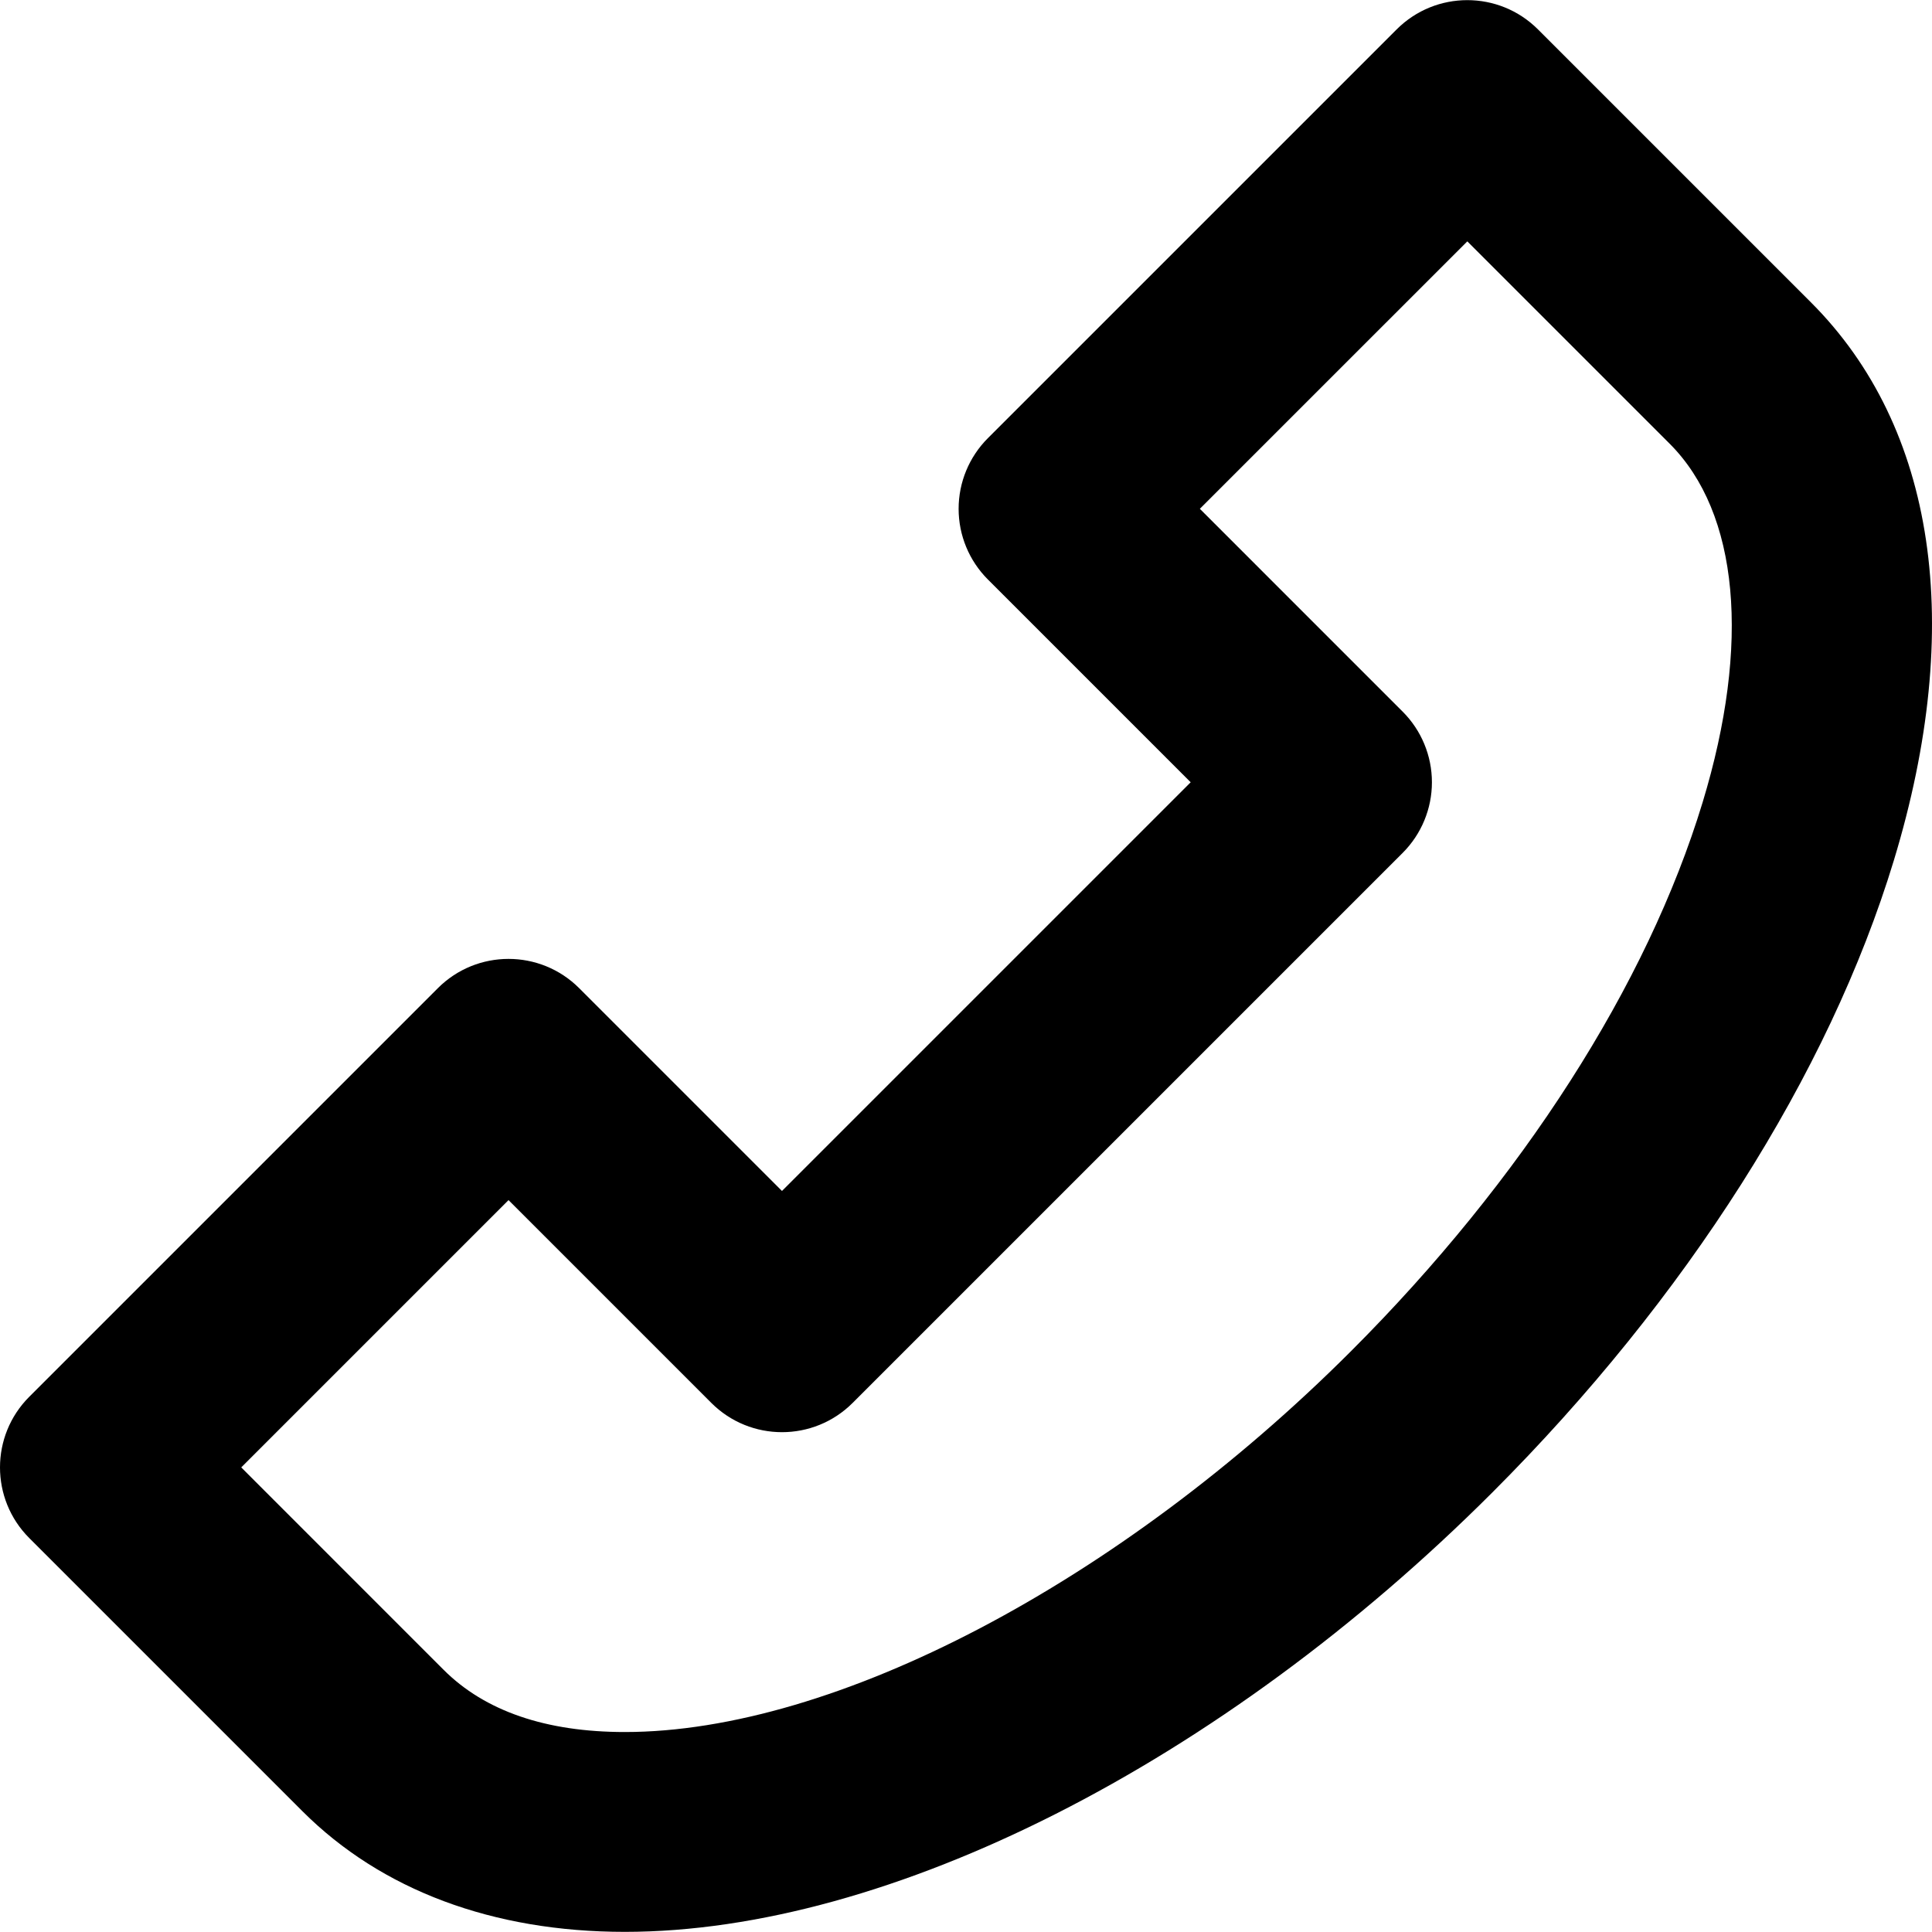
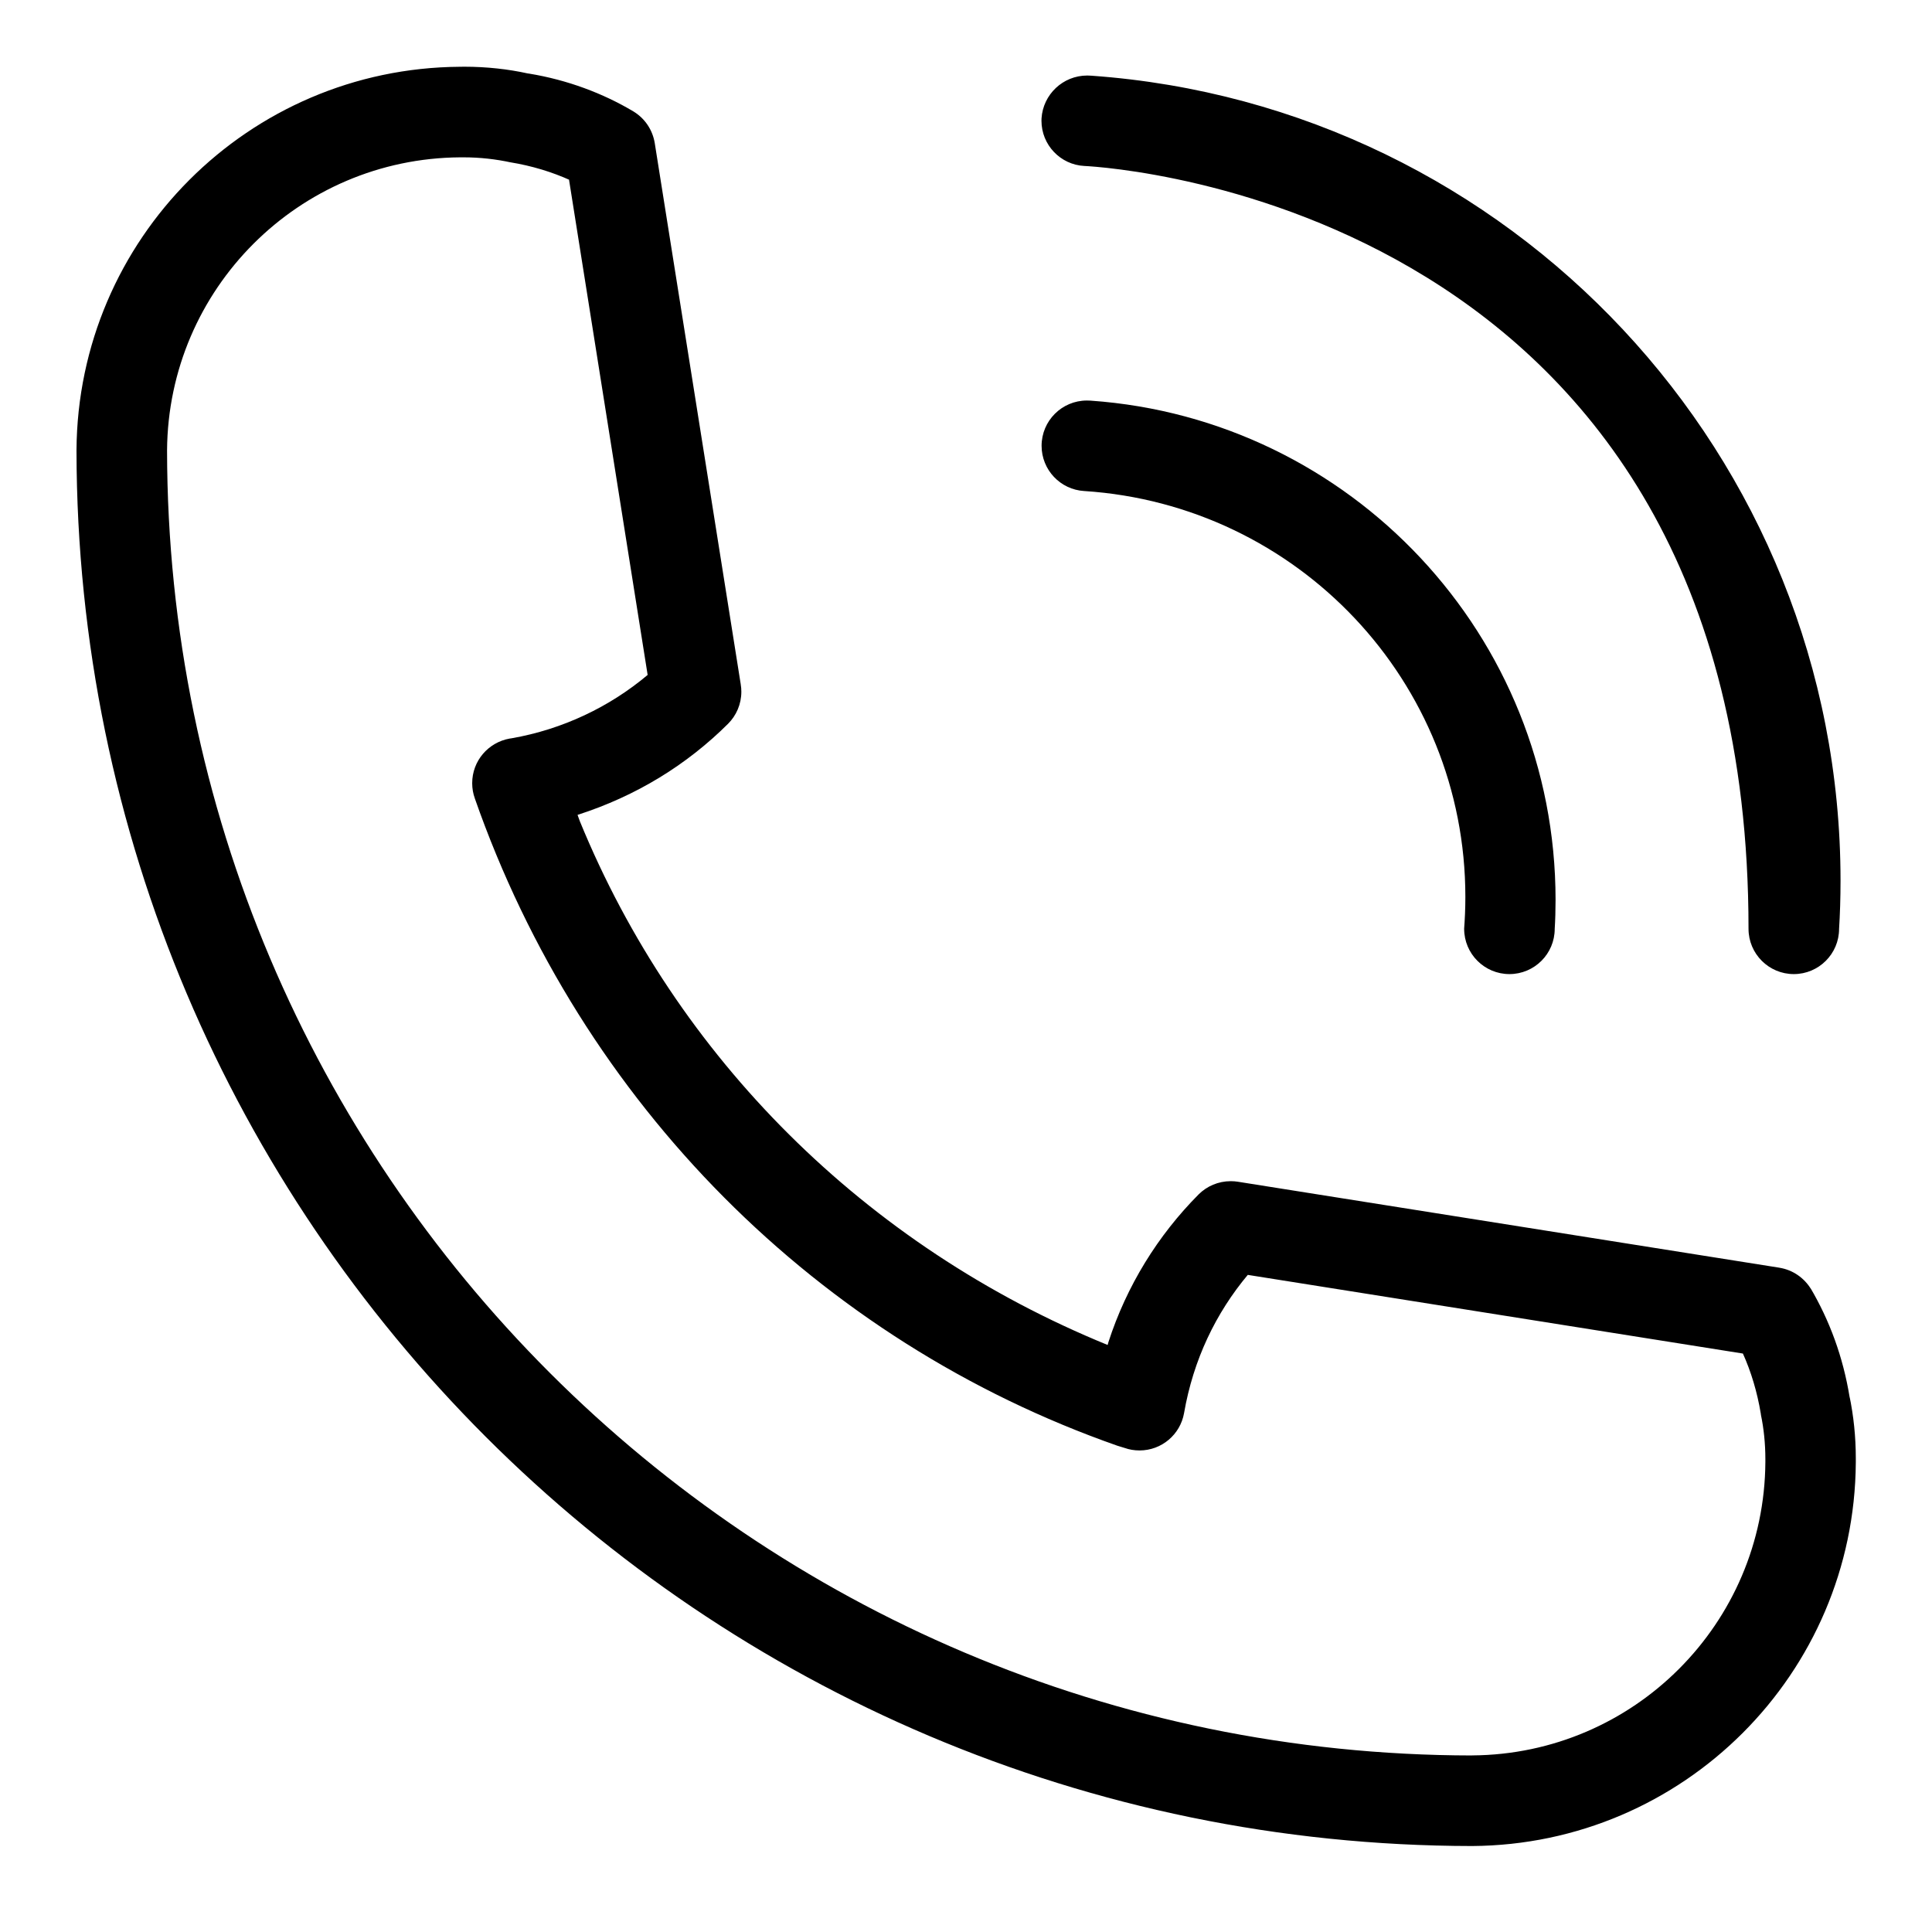
- <svg xmlns="http://www.w3.org/2000/svg" fill="currentColor" version="1.1" viewBox="0 0 290.031 290.031" xml:space="preserve">
-   <path id="XMLID_127_" d="M4.393,209.682l61.339-61.339c5.858-5.857,15.355-5.858,21.213,0l30.445,30.445l61.354-61.353L148.3,86.99  c-2.814-2.813-4.393-6.628-4.393-10.606c0-3.979,1.58-7.794,4.393-10.607l61.366-61.363c5.857-5.858,15.355-5.858,21.213,0  L271.867,45.4c18.739,18.738,23.154,48.49,12.433,83.775c-9.738,32.053-31.143,65.745-60.269,94.871  c-40.689,40.688-90.591,65.964-130.233,65.964c-19.814,0-36.556-6.268-48.402-18.115c-0.592-0.591-41.001-41.001-41.001-41.001  C-1.464,225.037-1.464,215.54,4.393,209.682z M66.595,250.67c6.199,6.198,15.351,9.341,27.202,9.341  c31.492,0,74.285-22.444,109.02-57.178c25.703-25.703,44.447-54.959,52.778-82.379c7.242-23.835,5.441-43.459-4.941-53.841  l-30.382-30.381l-40.152,40.15l30.445,30.445c2.813,2.813,4.394,6.628,4.394,10.606c0,3.979-1.581,7.794-4.394,10.607  l-82.567,82.565c-5.857,5.857-15.355,5.857-21.213,0l-30.445-30.445l-40.126,40.126C48.223,232.299,66.193,250.269,66.595,250.67z" />
+ <svg xmlns="http://www.w3.org/2000/svg" fill="currentColor" viewBox="0 0 32 32" version="1.1">
+   <path d="M18.037 6.635c-0.011-0.001-0.023-0.001-0.035-0.001-0.414 0-0.75 0.336-0.75 0.75 0 0.399 0.312 0.726 0.706 0.749l0.002 0c3.533 0.231 6.311 3.153 6.311 6.723 0 0.186-0.008 0.37-0.022 0.552l0.002-0.024c0 0.414 0.336 0.75 0.75 0.75s0.75-0.336 0.75-0.75v0c0.009-0.143 0.014-0.31 0.014-0.479 0-4.38-3.397-7.967-7.7-8.269l-0.026-0.001zM17.963 2.749c0.449 0.022 10.998 0.688 10.998 12.635 0 0.414 0.336 0.75 0.75 0.75s0.75-0.336 0.75-0.75v0c0.015-0.238 0.024-0.515 0.024-0.795 0-7.059-5.471-12.841-12.405-13.335l-0.043-0.002c-0.009-0-0.019-0.001-0.029-0.001-0.403 0-0.732 0.314-0.757 0.71l-0 0.002c-0.001 0.011-0.001 0.024-0.001 0.037 0 0.401 0.315 0.729 0.711 0.749l0.002 0zM30.637 23.15c-0.109-0.675-0.334-1.281-0.654-1.823l0.013 0.024c-0.114-0.186-0.301-0.317-0.521-0.353l-0.004-0.001-8.969-1.424c-0.035-0.006-0.076-0.009-0.117-0.009-0.207 0-0.395 0.083-0.531 0.218l0-0c-0.676 0.68-1.194 1.516-1.496 2.451l-0.012 0.044c-4.016-1.64-7.141-4.765-8.742-8.675l-0.038-0.105c0.978-0.314 1.814-0.833 2.493-1.509l-0 0c0.136-0.136 0.22-0.324 0.22-0.531 0-0.041-0.003-0.081-0.010-0.12l0.001 0.004-1.425-8.969c-0.036-0.224-0.167-0.412-0.35-0.524l-0.003-0.002c-0.505-0.301-1.094-0.522-1.724-0.626l-0.029-0.004c-0.315-0.070-0.677-0.111-1.048-0.111-0.025 0-0.050 0-0.075 0.001l0.004-0h-0.006c-3.497 0.024-6.326 2.855-6.347 6.351v0.002c0.015 12.761 10.355 23.102 23.115 23.117h0.002c3.5-0.023 6.331-2.854 6.354-6.351v-0.002c0-0.020 0-0.044 0-0.068 0-0.356-0.036-0.703-0.106-1.038l0.006 0.033zM24.383 29.076c-11.933-0.014-21.602-9.684-21.616-21.616v-0.001c0.019-2.673 2.182-4.835 4.854-4.853h0.002c0.016-0 0.036-0 0.055-0 0.272 0 0.537 0.030 0.793 0.086l-0.024-0.005c0.366 0.060 0.695 0.161 1.003 0.3l-0.025-0.010 1.302 8.202c-0.628 0.528-1.404 0.901-2.257 1.050l-0.029 0.004c-0.355 0.064-0.62 0.37-0.62 0.739 0 0.088 0.015 0.172 0.043 0.25l-0.002-0.005c1.772 5.072 5.695 8.994 10.646 10.729l0.121 0.037c0.073 0.026 0.157 0.041 0.245 0.041 0.368 0 0.674-0.265 0.737-0.615l0.001-0.005c0.153-0.882 0.526-1.658 1.061-2.295l-0.006 0.007 8.201 1.303c0.133 0.294 0.237 0.636 0.296 0.994l0.003 0.024c0.046 0.219 0.073 0.471 0.073 0.729 0 0.018-0 0.035-0 0.053l0-0.003c-0.016 2.675-2.179 4.84-4.852 4.859h-0.002z" />
</svg>
